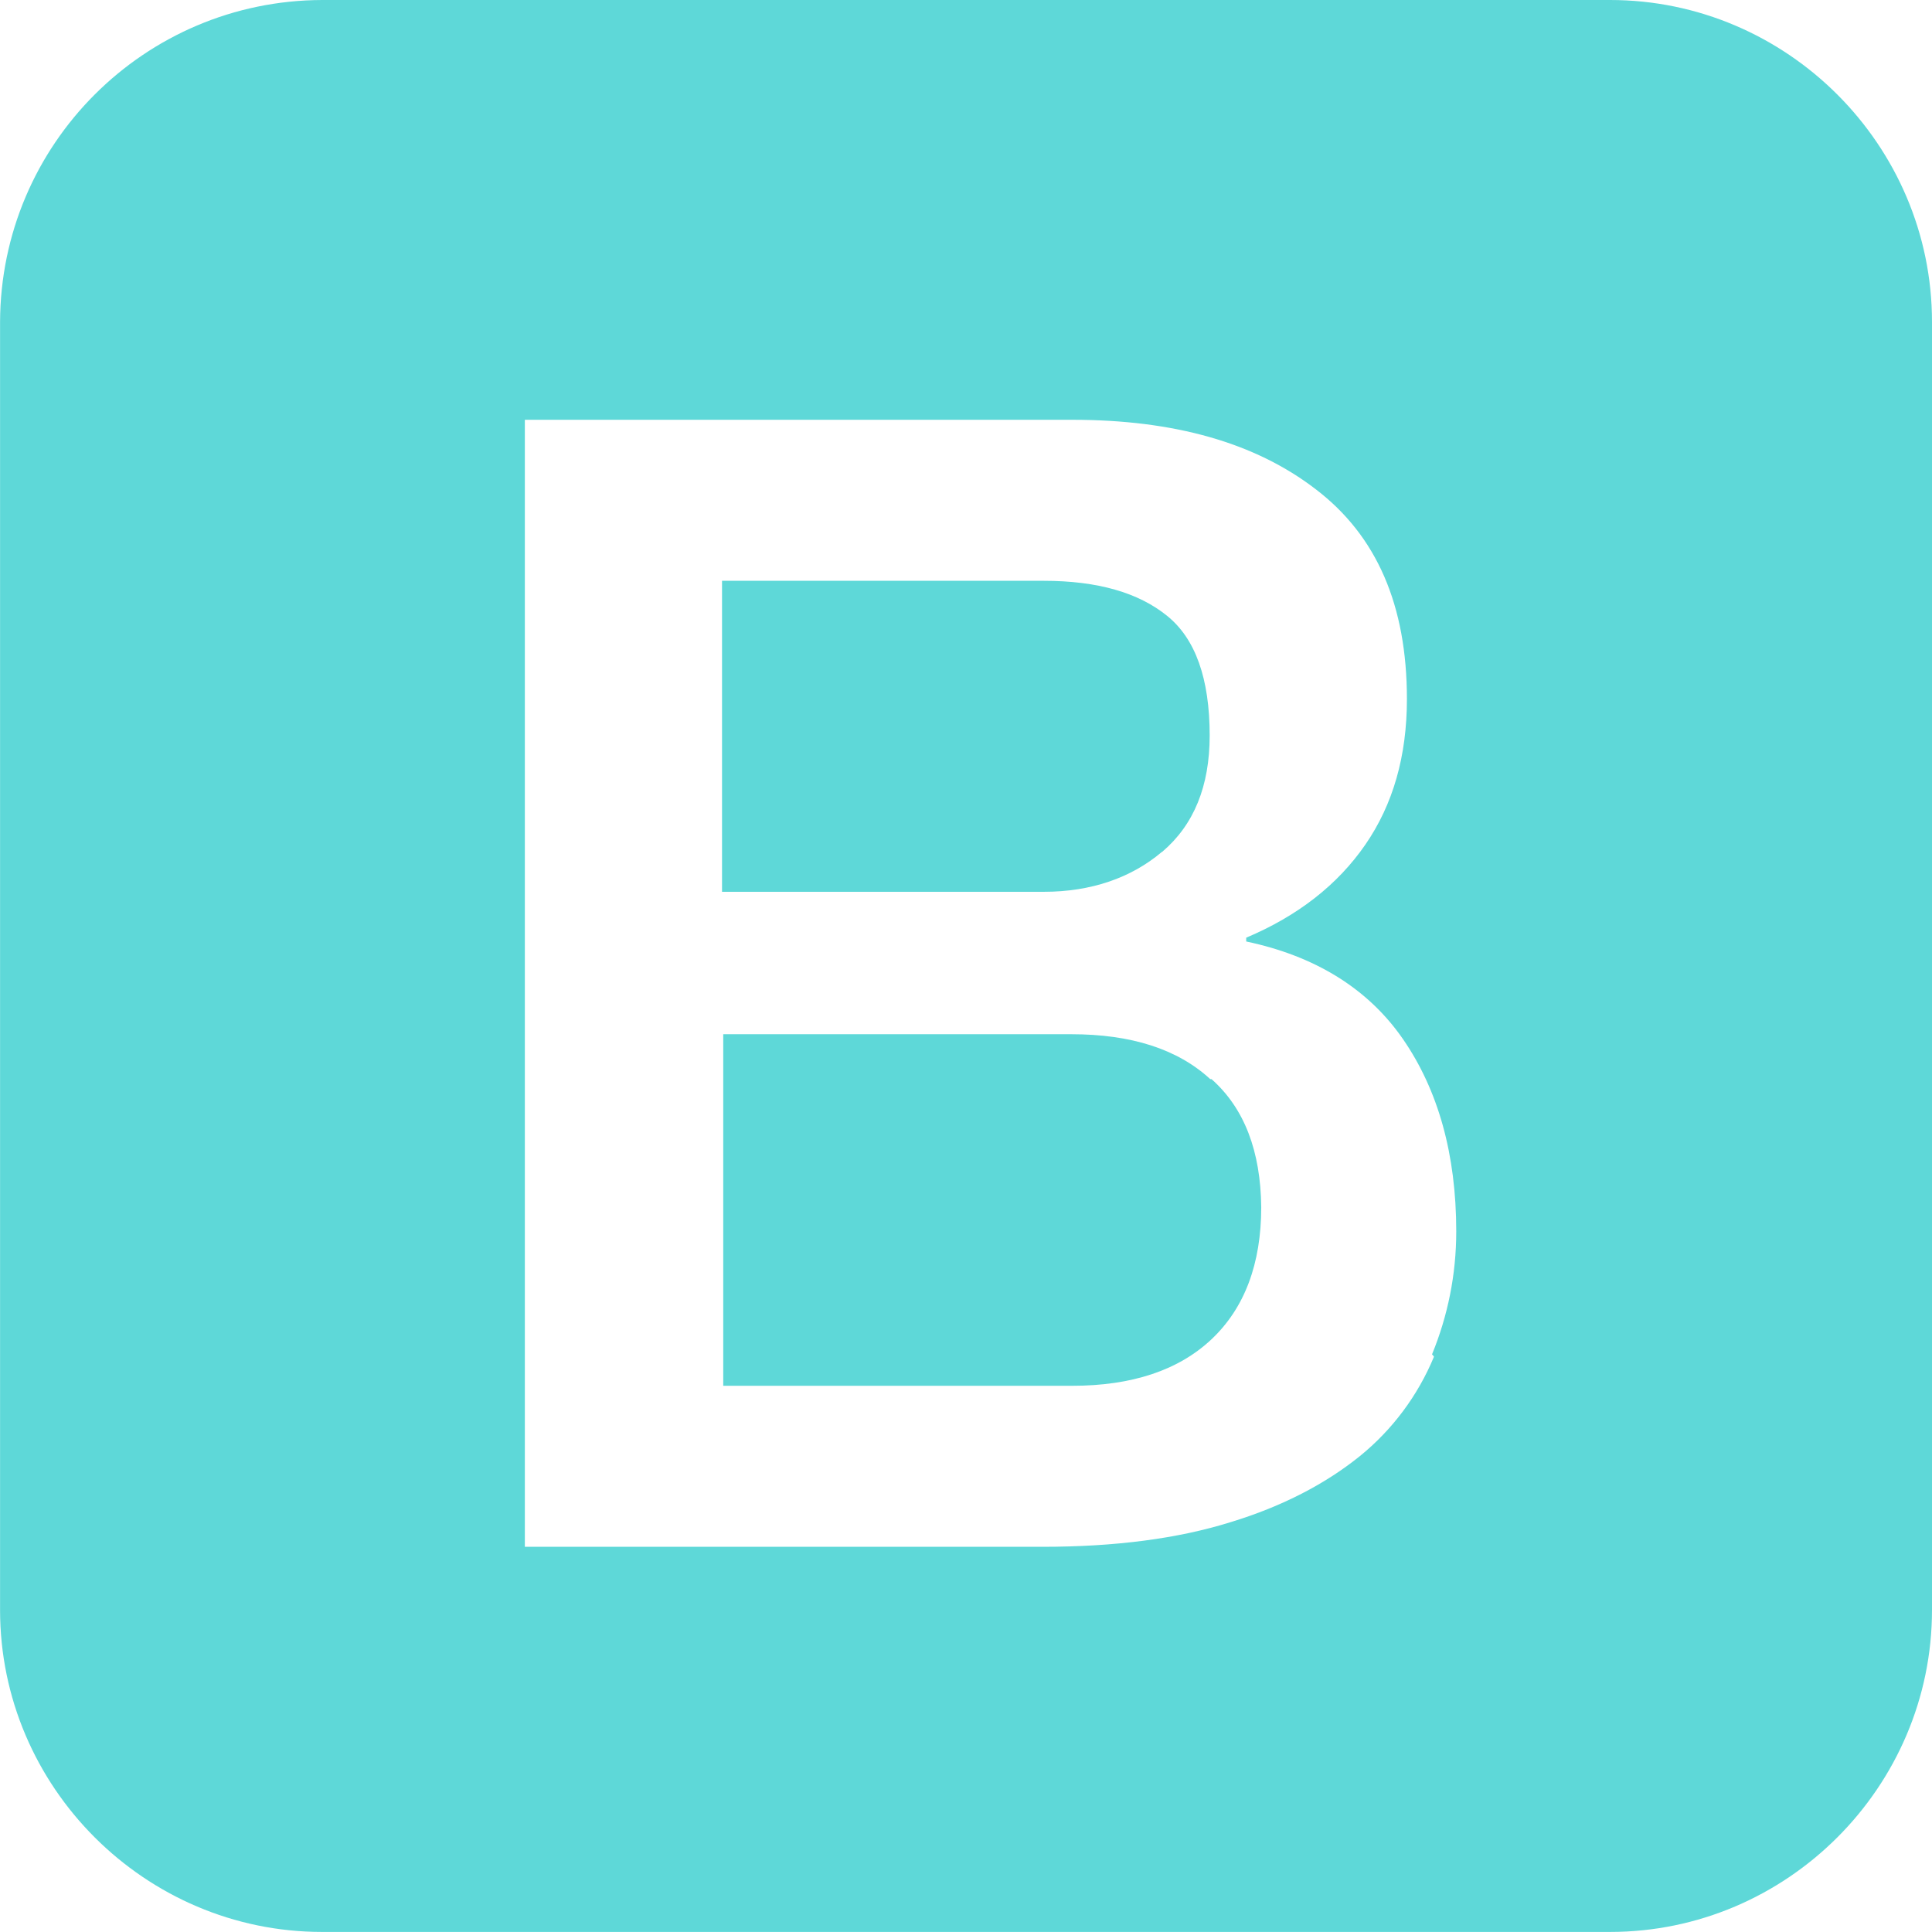
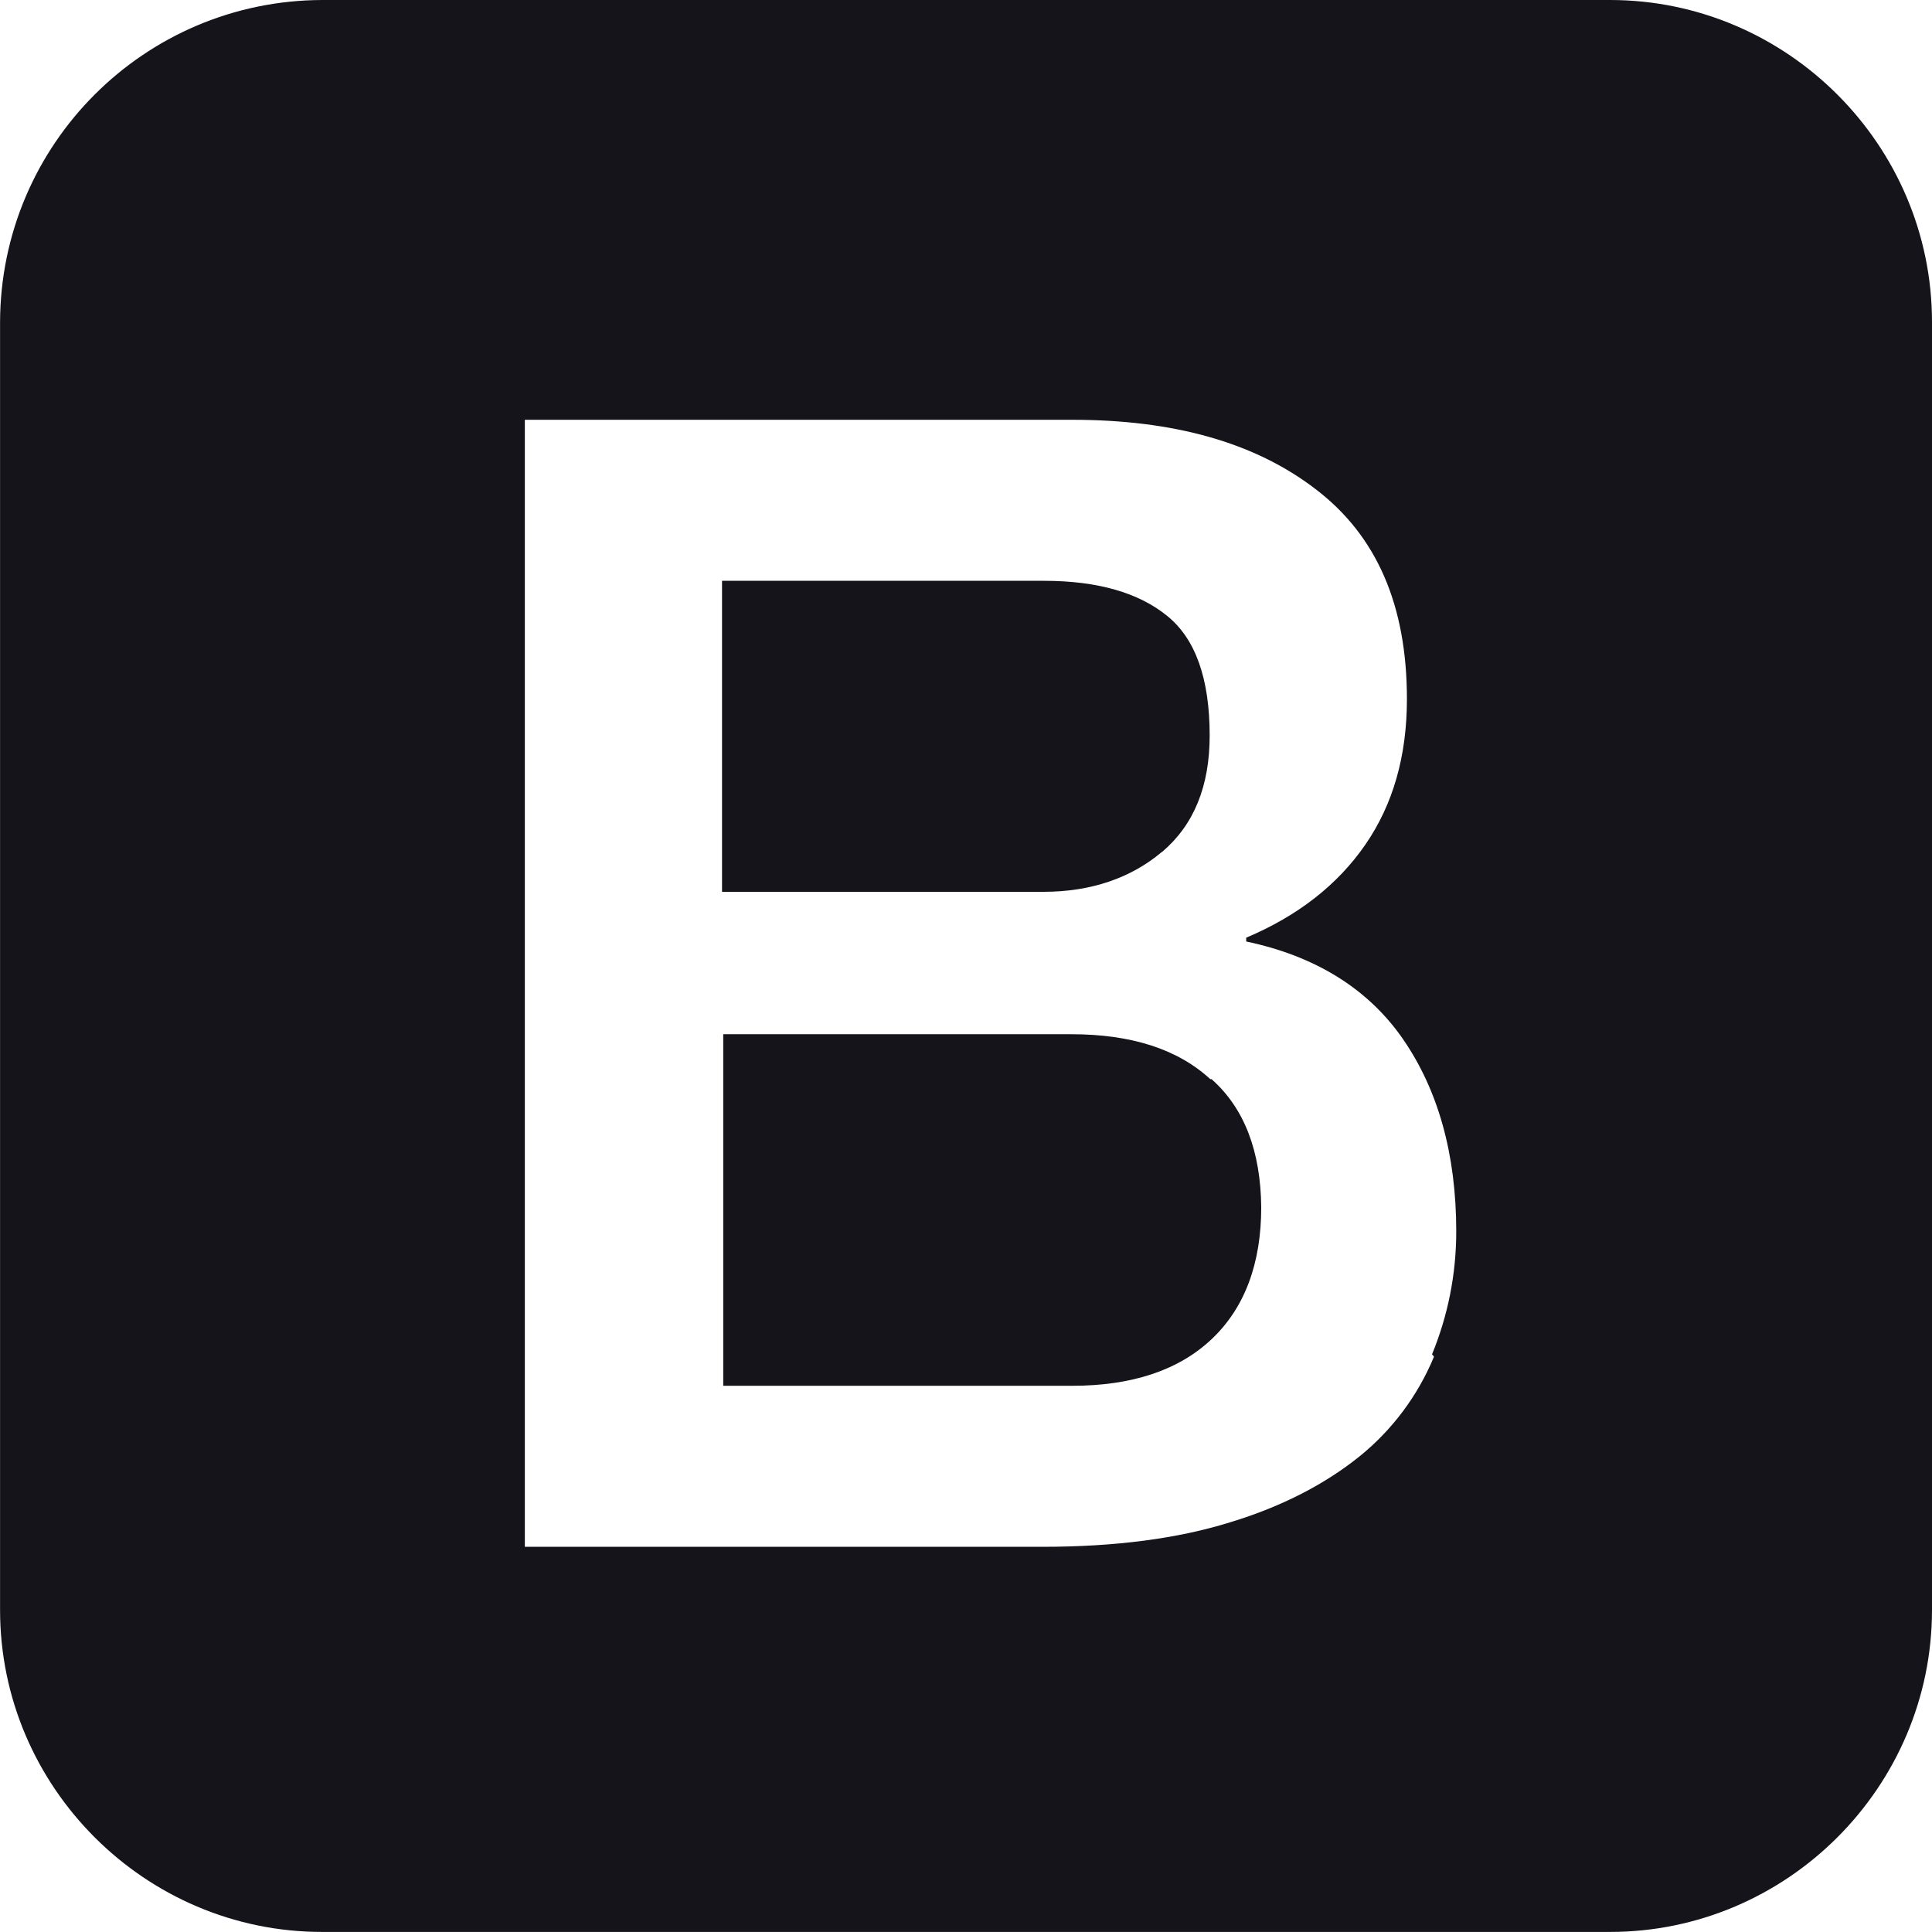
- <svg xmlns="http://www.w3.org/2000/svg" fill="#5ed8d8" width="512" height="512" viewBox="0 0 32 32">
+ <svg xmlns="http://www.w3.org/2000/svg" fill="#15141b" width="512" height="512" viewBox="0 0 32 32">
  <g id="SVGRepo_bgCarrier" stroke-width="0" />
  <g id="SVGRepo_iconCarrier">
    <path d="M26.667 0h-21.333c-2.943 0.010-5.323 2.391-5.333 5.333v21.333c0 2.932 2.401 5.333 5.333 5.333h21.333c2.932 0 5.333-2.401 5.333-5.333v-21.333c0-2.932-2.401-5.333-5.333-5.333zM23.75 22.474c-0.266 0.641-0.688 1.208-1.229 1.646-0.563 0.453-1.271 0.828-2.146 1.094-0.87 0.271-1.906 0.406-3.109 0.406h-8.573v-18.667h9.068c1.677 0 3.021 0.375 4.026 1.146 1.016 0.771 1.516 1.927 1.516 3.479 0 0.943-0.229 1.745-0.688 2.411s-1.12 1.182-1.974 1.542v0.063c1.141 0.24 2.021 0.781 2.599 1.62s0.88 1.901 0.88 3.182c0 0.719-0.141 1.401-0.401 2.036l0.031 0.036zM20.047 17.875c-0.542-0.5-1.313-0.745-2.302-0.745h-5.766v5.823h5.781c0.984 0 1.76-0.255 2.307-0.771s0.823-1.25 0.823-2.188c-0.010-0.922-0.276-1.635-0.823-2.12h-0.026zM19.25 14.109c0.526-0.448 0.786-1.089 0.786-1.927 0-0.938-0.234-1.604-0.708-1.984-0.469-0.38-1.146-0.578-2.036-0.578h-5.333v5.151h5.333c0.776 0 1.443-0.229 1.953-0.661z" />
  </g>
</svg>
